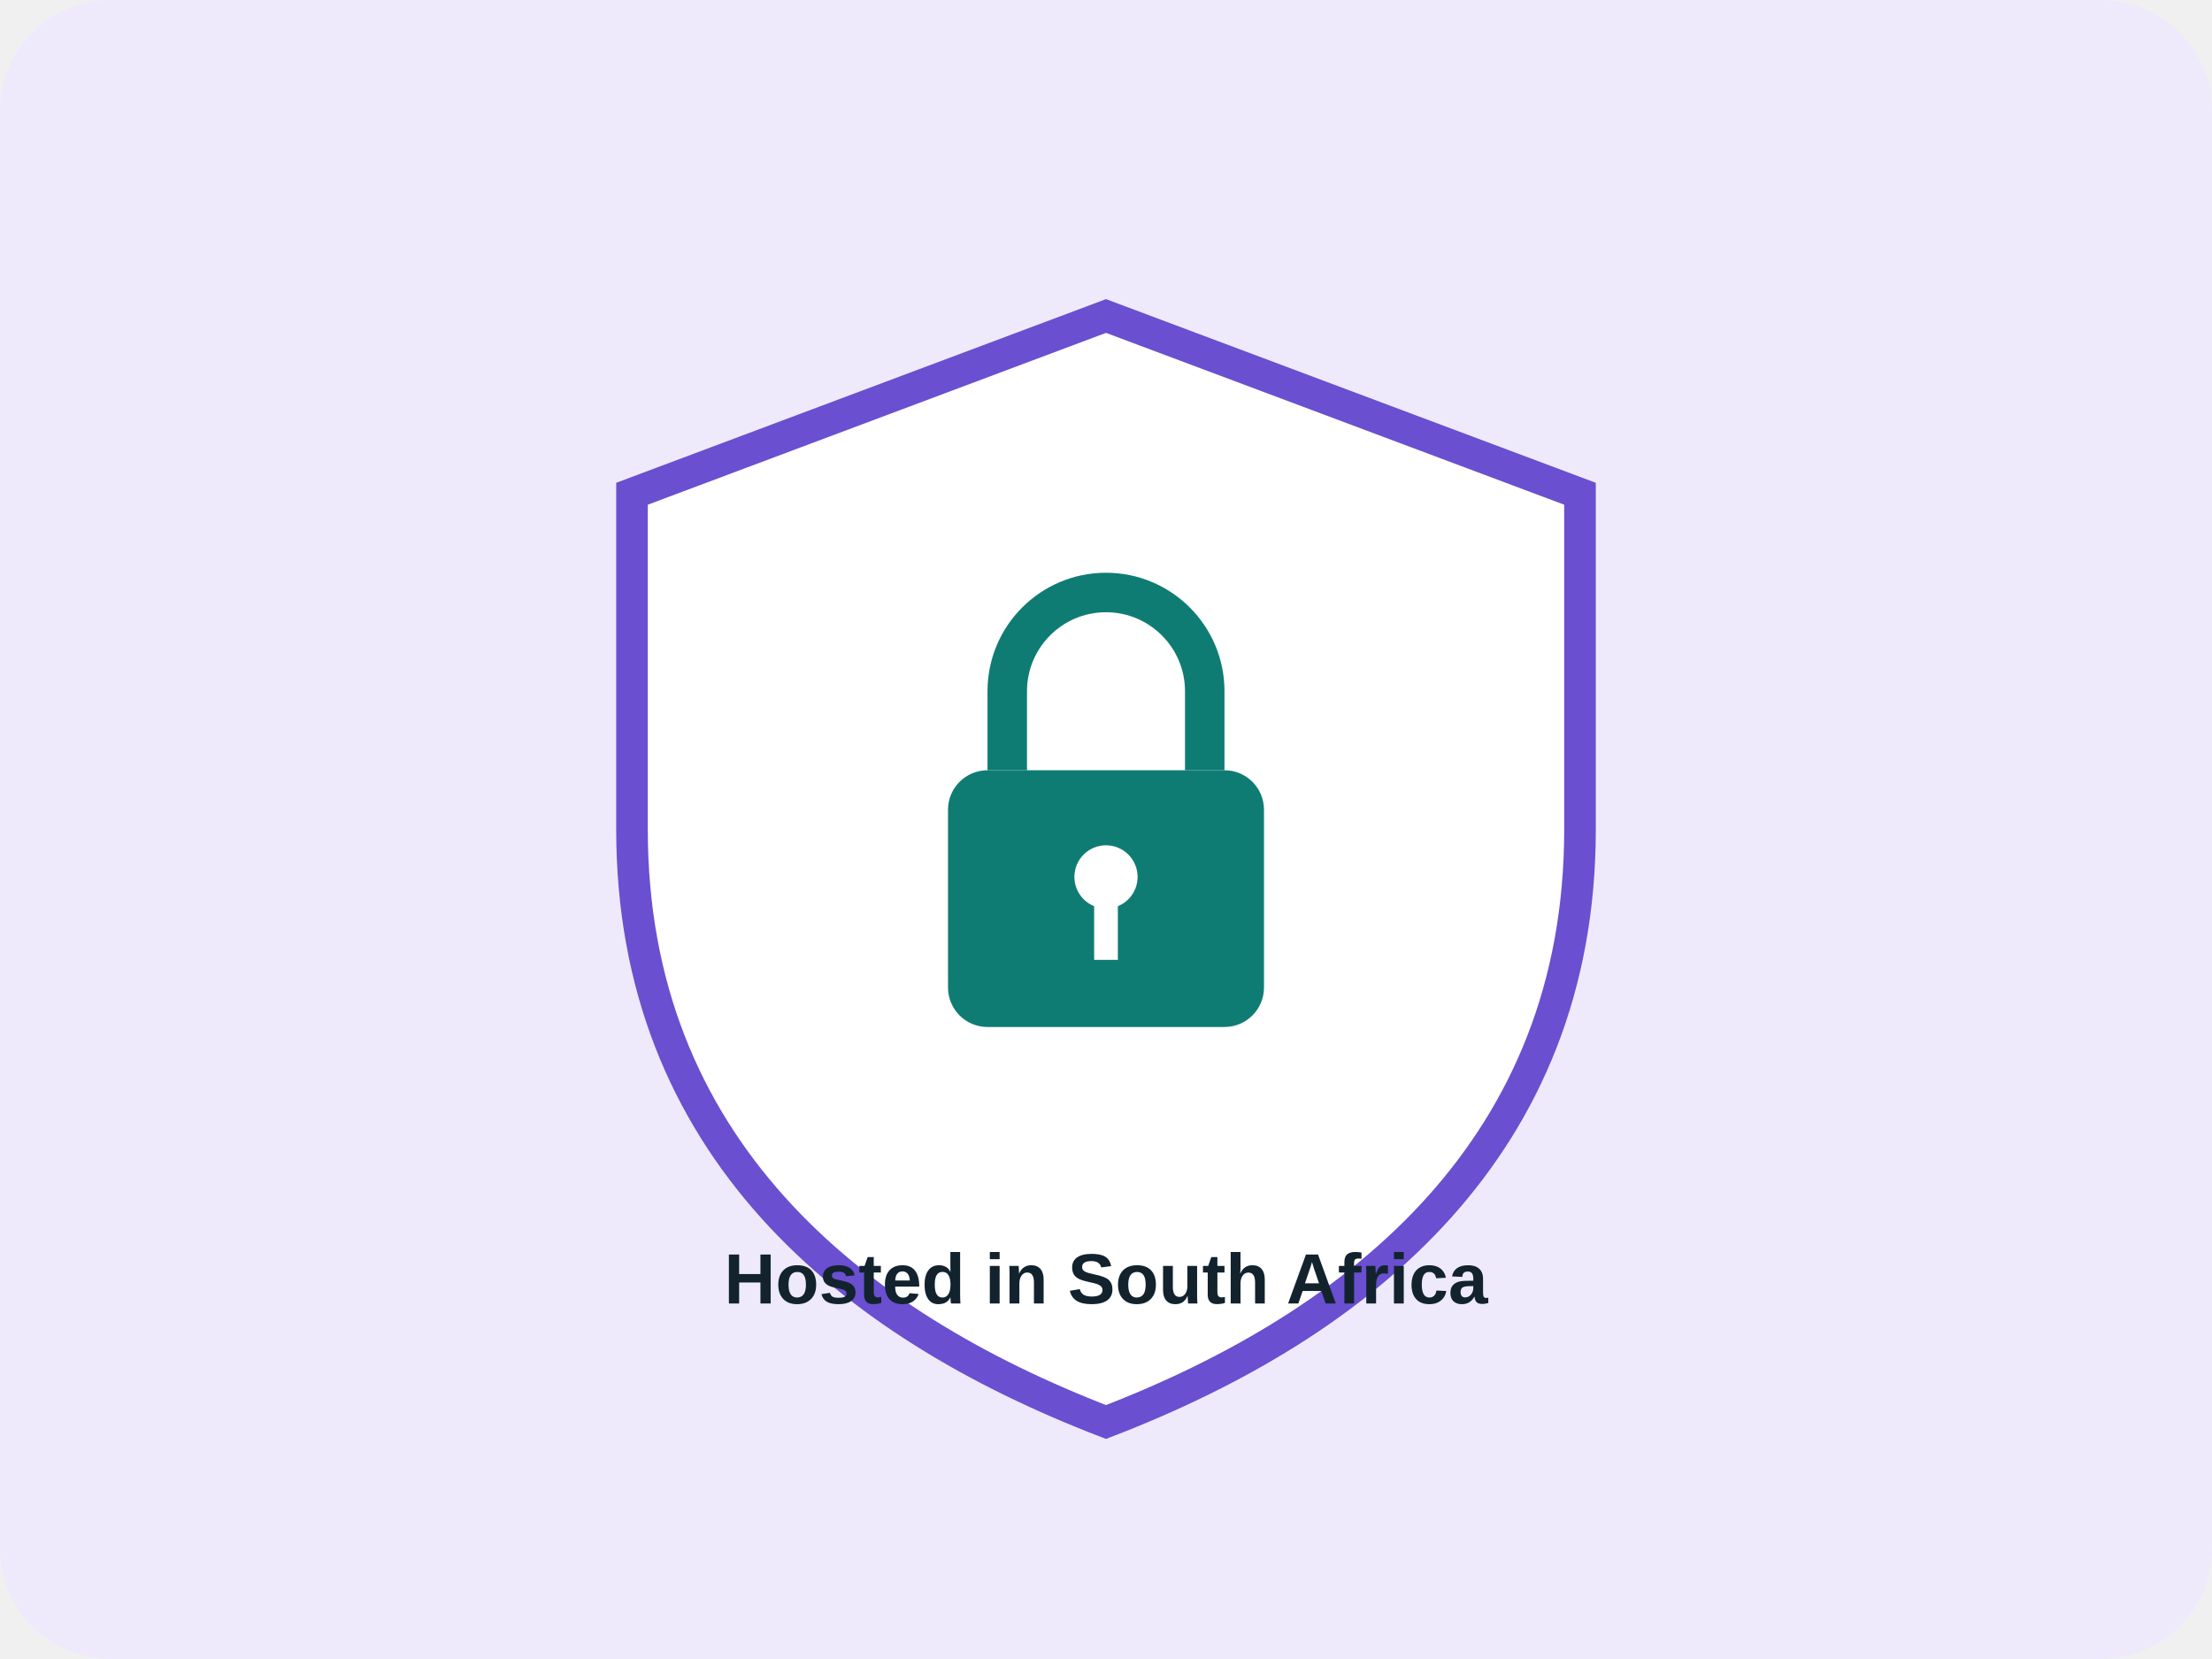
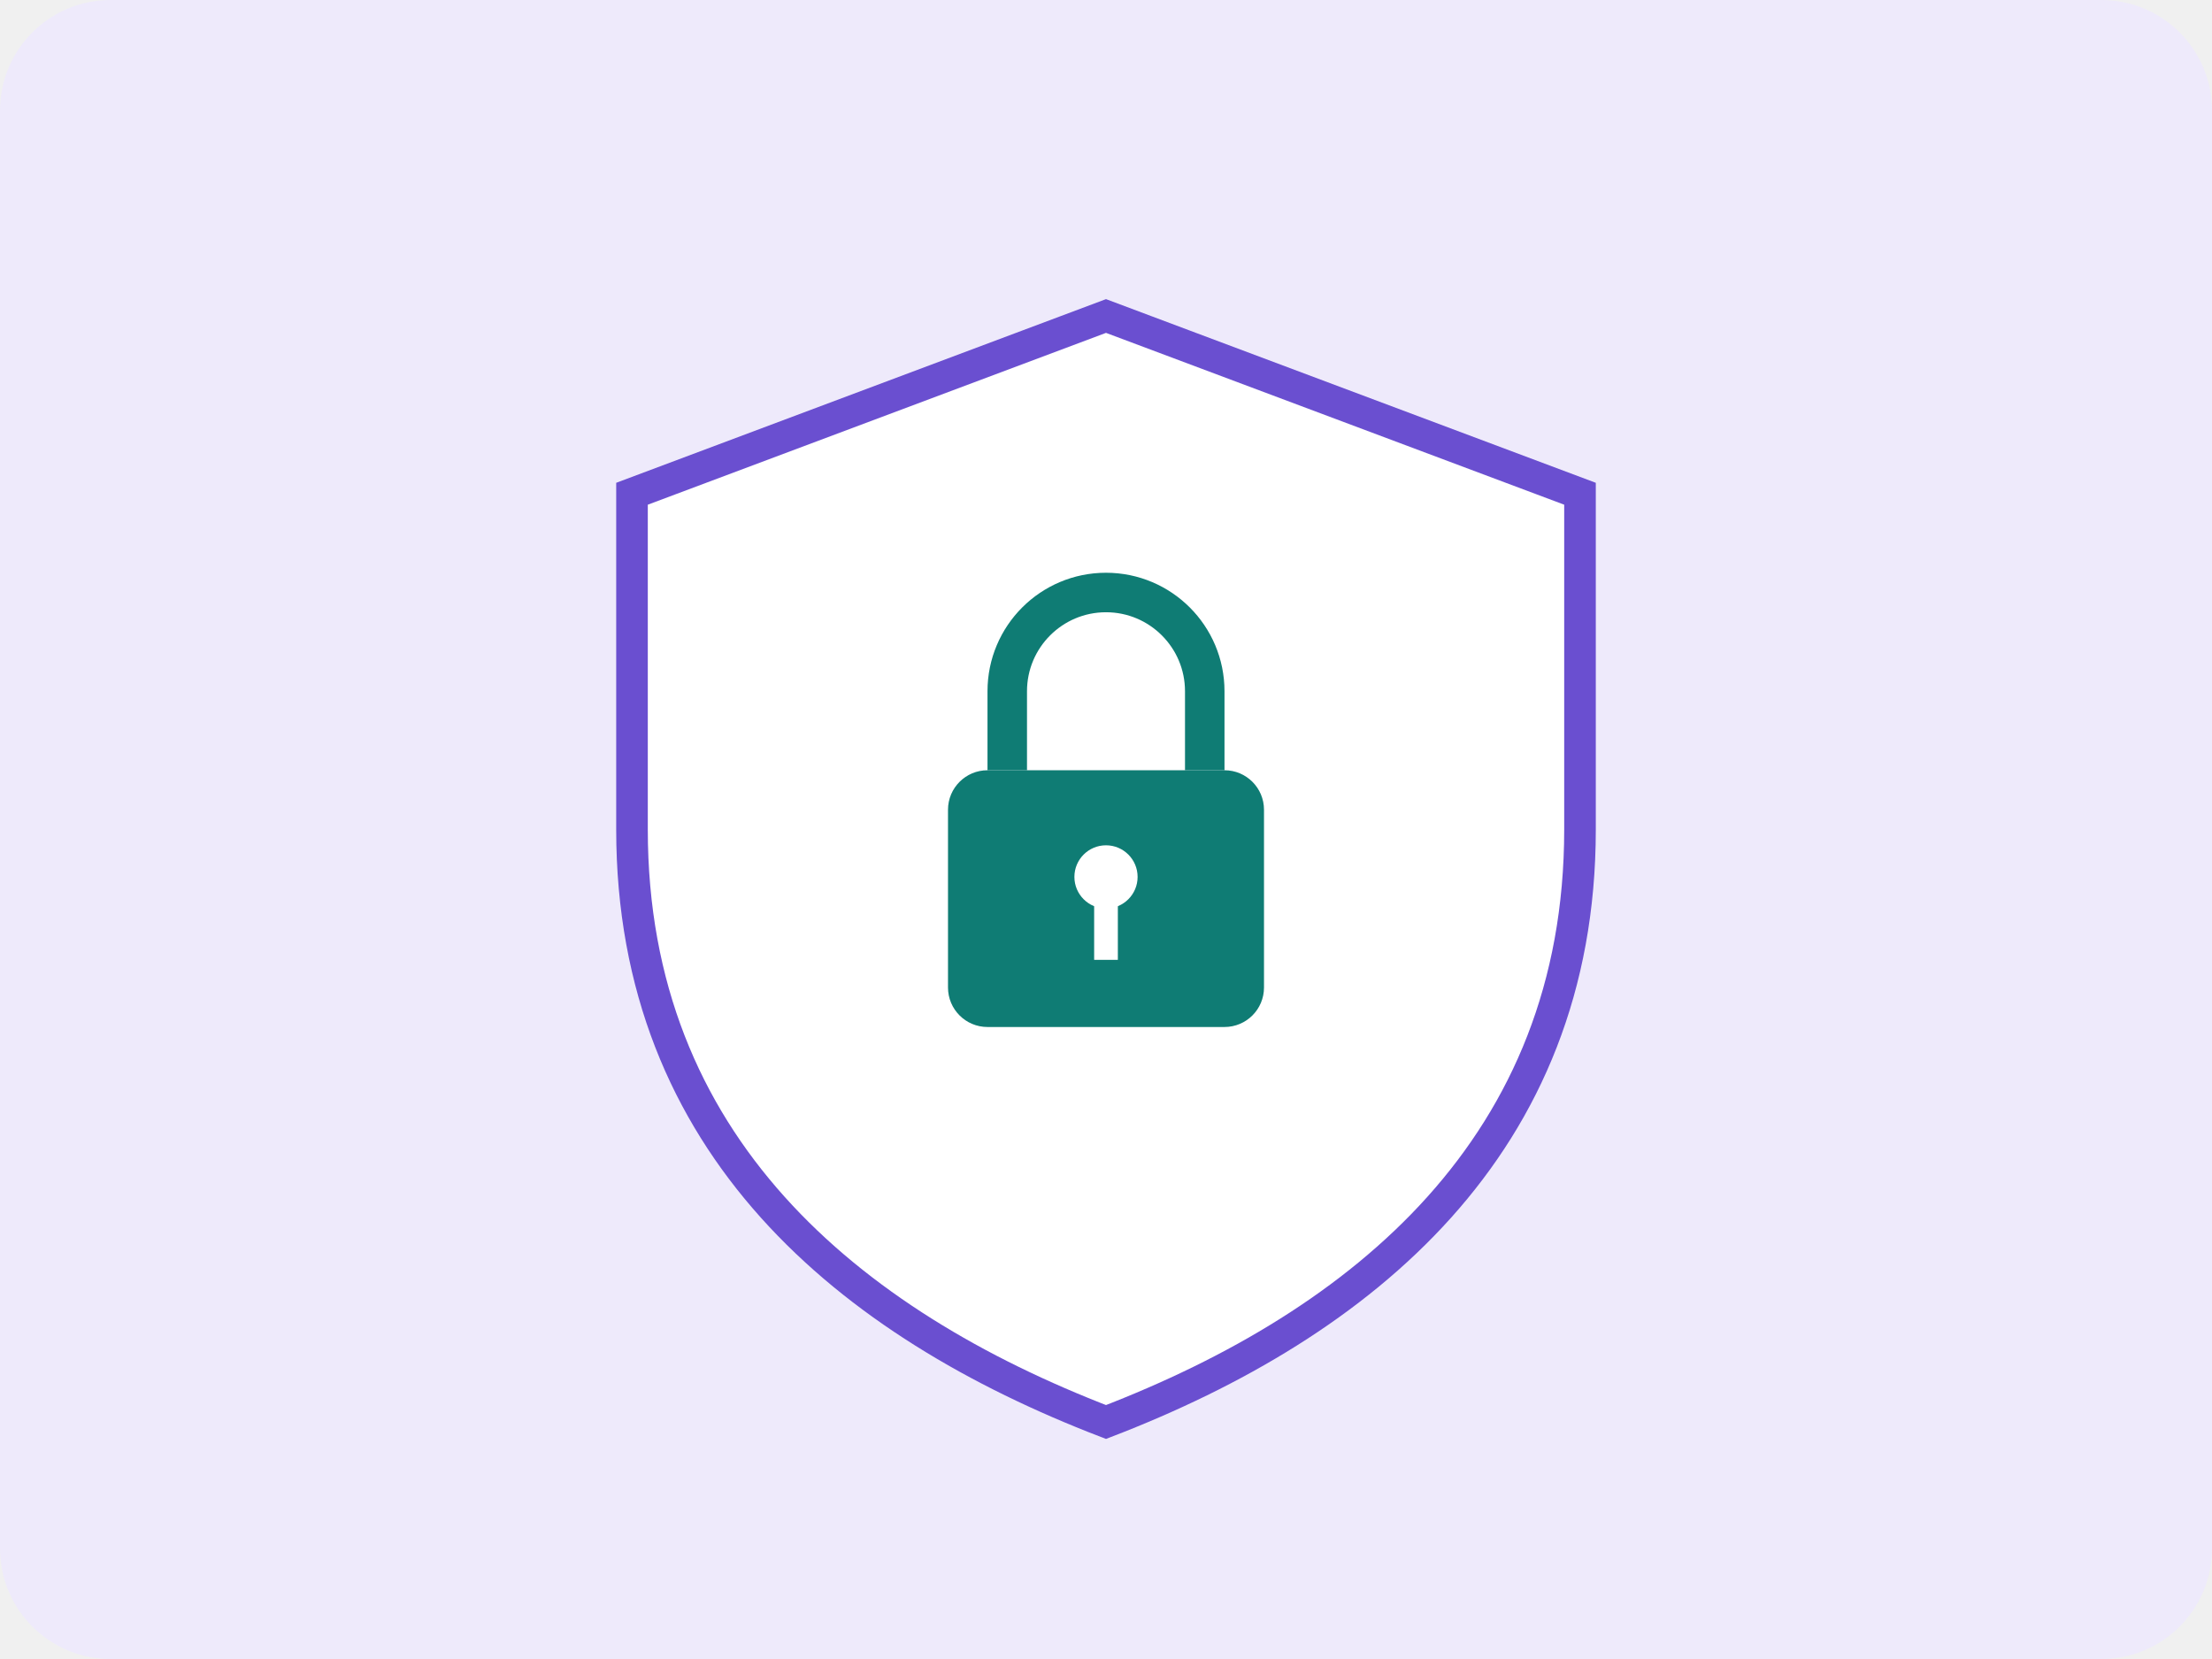
<svg xmlns="http://www.w3.org/2000/svg" viewBox="0 0 560 420" role="img">
  <rect width="560" height="420" rx="28" fill="#EEEAFB" />
  <path d="M280 80 l120 45 v85 c0 80 -55 125 -120 150 c-65 -25 -120 -70 -120 -150 v-85 z" fill="#FFFFFF" stroke="#6A4FD0" stroke-width="8" />
  <rect x="240" y="195" width="80" height="65" rx="10" fill="#0F7C74" />
  <path d="M255 195 v-20 a25 25 0 0 1 50 0 v20" stroke="#0F7C74" stroke-width="10" fill="none" />
  <circle cx="280" cy="222" r="8" fill="#fff" />
  <rect x="277" y="225" width="6" height="18" fill="#fff" />
-   <text x="280" y="330" font-family="IBM Plex Sans,Arial" font-size="18" fill="#12232E" text-anchor="middle" font-weight="600">Hosted in South Africa</text>
</svg>
